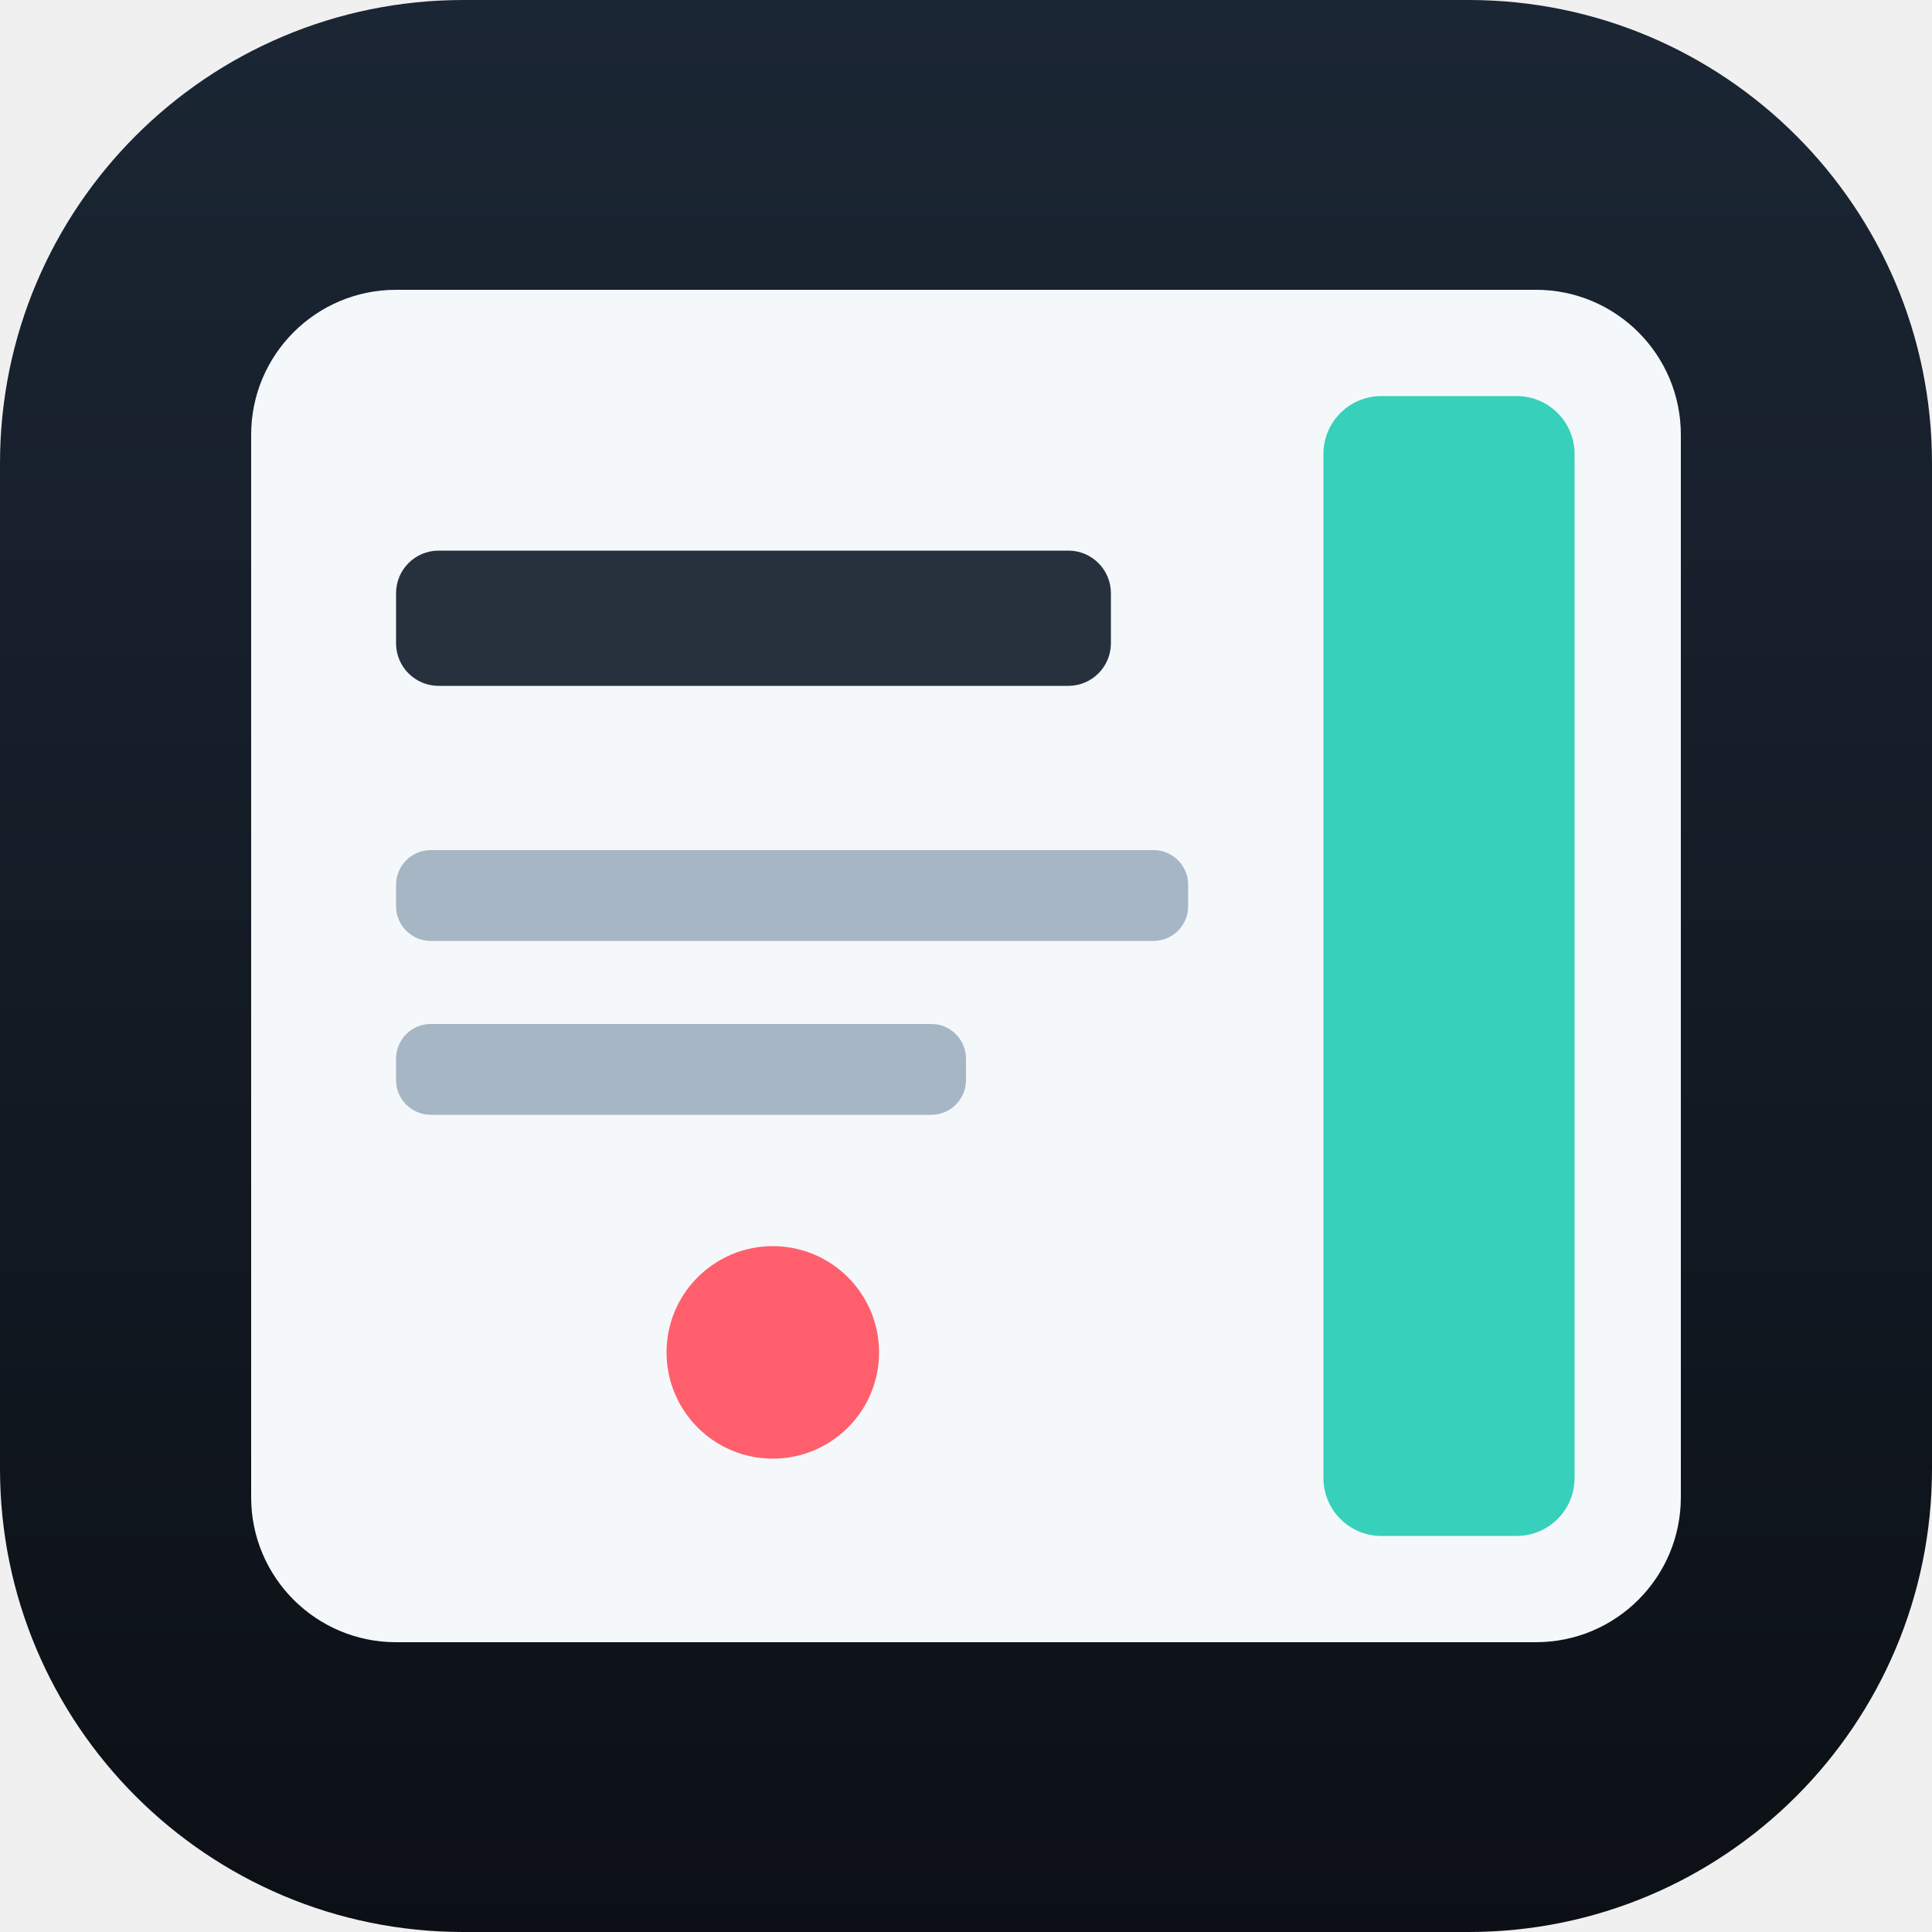
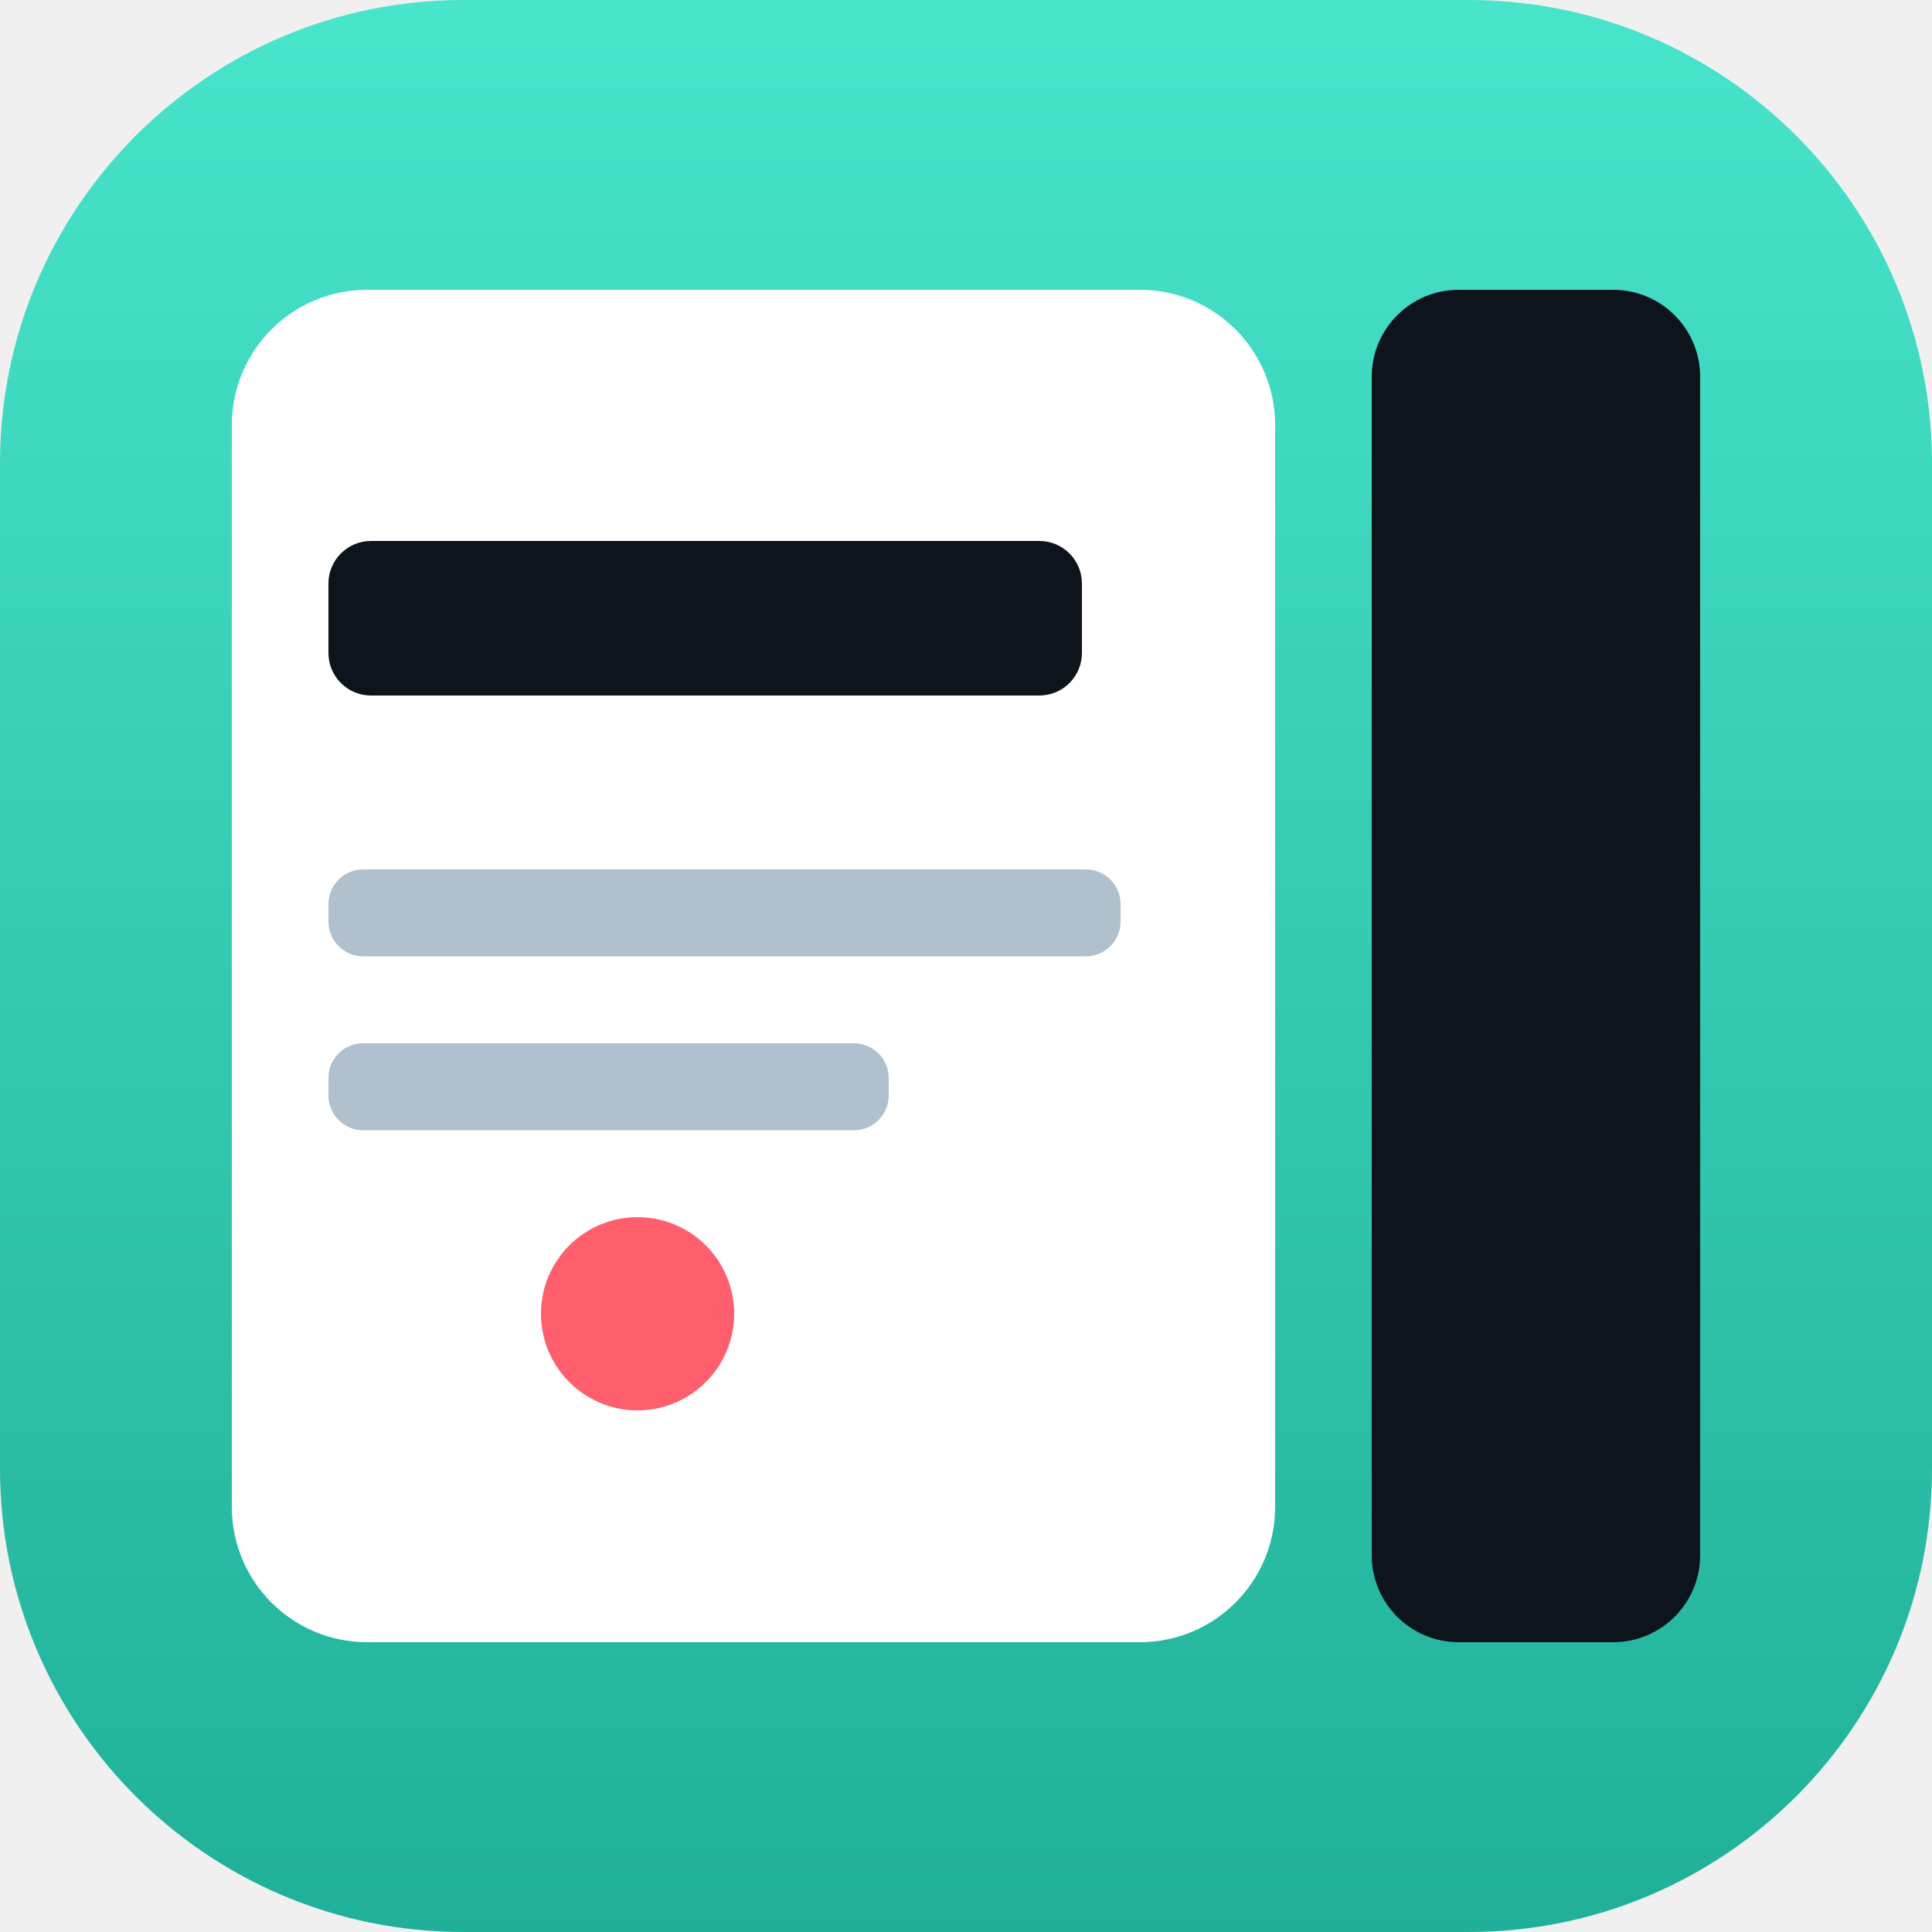
<svg xmlns="http://www.w3.org/2000/svg" viewBox="0 0 128 128" width="128" height="128" role="img" aria-label="Showit">
  <defs>
-     <linearGradient id="showit-stage" x1="0" y1="0" x2="0" y2="1">
-       <stop offset="0" stop-color="#1b2634" />
-       <stop offset="1" stop-color="#0c1016" />
+     <linearGradient id="showit-brand" x1="0" y1="0" x2="0" y2="1">
+       <stop offset="0" stop-color="#48e4cc" />
+       <stop offset="1" stop-color="#20b099" />
    </linearGradient>
  </defs>
-   <rect width="128" height="128" rx="30.7" fill="url(#showit-stage)" />
-   <rect x="16.64" y="19.2" width="94.72" height="89.6" rx="9.6" fill="#f5f8fb" />
-   <rect x="26.24" y="36.48" width="47.36" height="8.96" rx="2.82" fill="#26313d" />
-   <rect x="26.24" y="56.32" width="52.48" height="6.02" rx="2.3" fill="#a7b6c4" />
-   <rect x="26.24" y="67.84" width="37.76" height="6.02" rx="2.3" fill="#a7b6c4" />
-   <rect x="87.68" y="26.24" width="16.64" height="75.52" rx="3.84" fill="#37d0ba" />
-   <circle cx="51.2" cy="89.6" r="7.04" fill="#ff5f6d" />
+   <rect width="128" height="128" rx="30.7" fill="url(#showit-brand)" />
+   <rect x="90.88" y="19.2" width="21.76" height="89.6" rx="5.76" fill="#0d141b" />
+   <rect x="15.36" y="19.2" width="69.12" height="89.6" rx="8.96" fill="#ffffff" />
+   <rect x="21.76" y="35.84" width="49.92" height="10.24" rx="2.82" fill="#0d141b" />
+   <rect x="21.76" y="57.6" width="52.48" height="5.76" rx="2.3" fill="#b0c0cd" />
+   <rect x="21.76" y="69.12" width="37.12" height="5.76" rx="2.3" fill="#b0c0cd" />
+   <circle cx="42.24" cy="87.04" r="6.4" fill="#ff5f6d" />
</svg>
